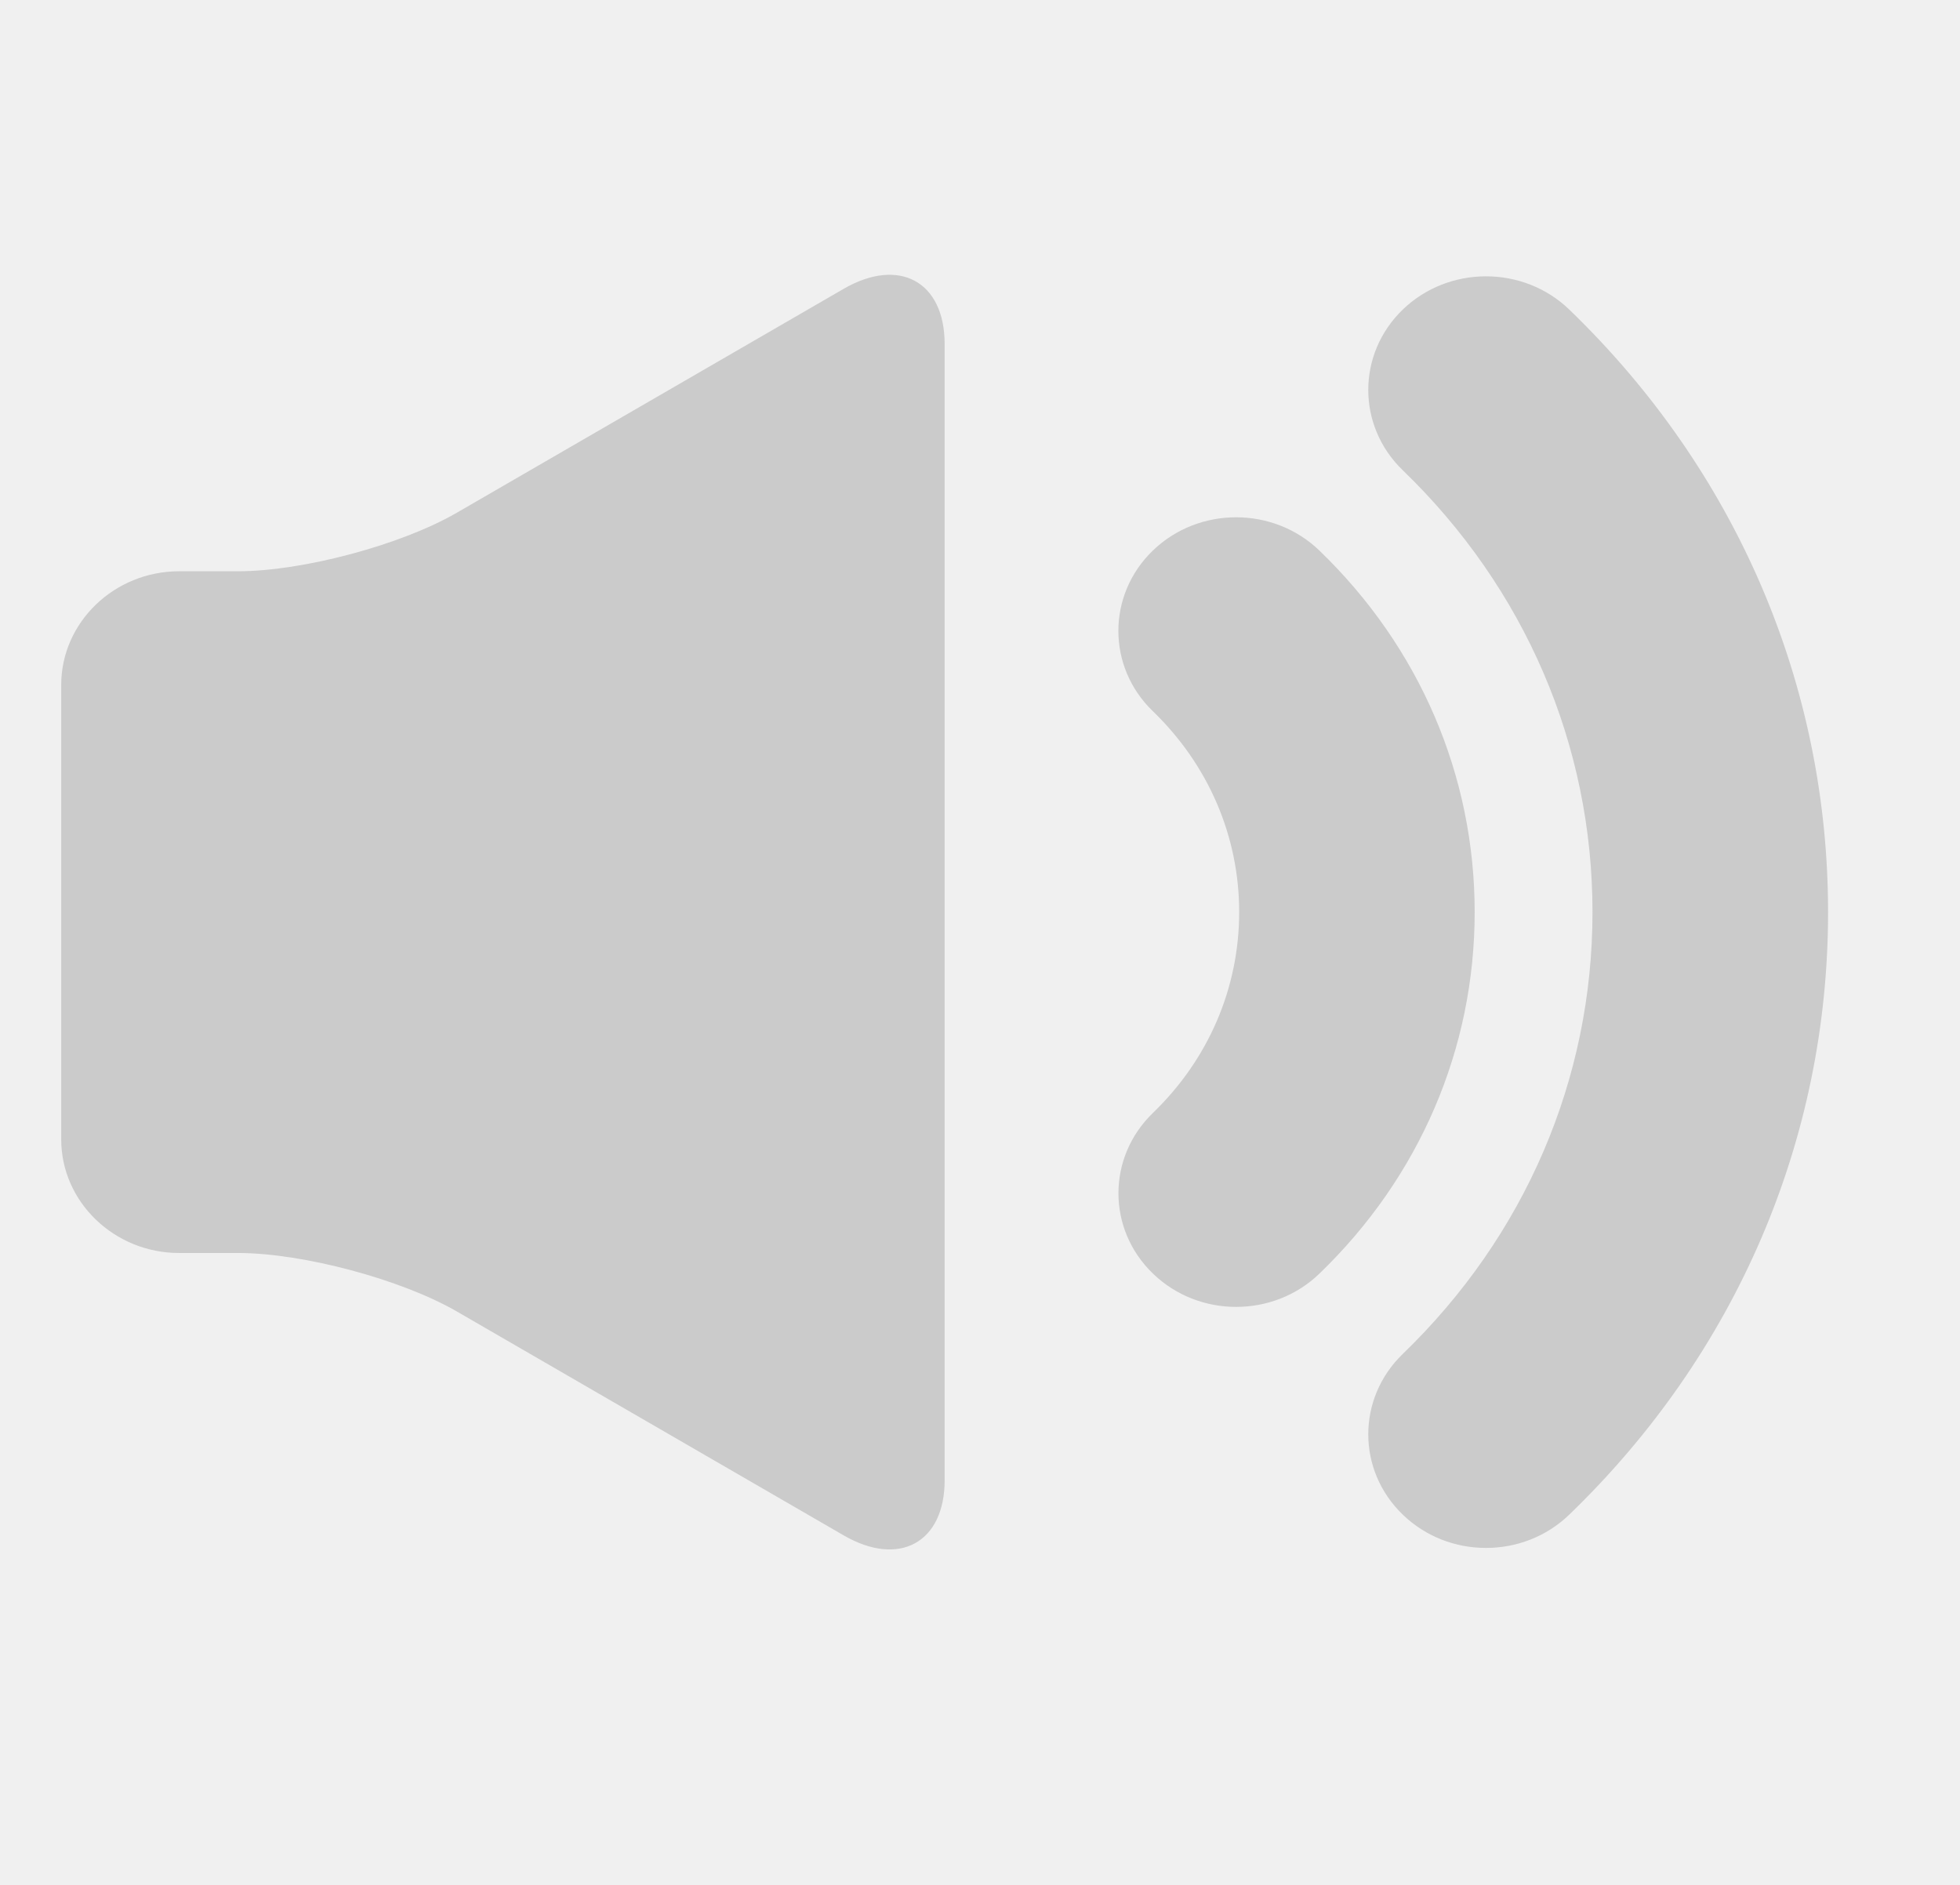
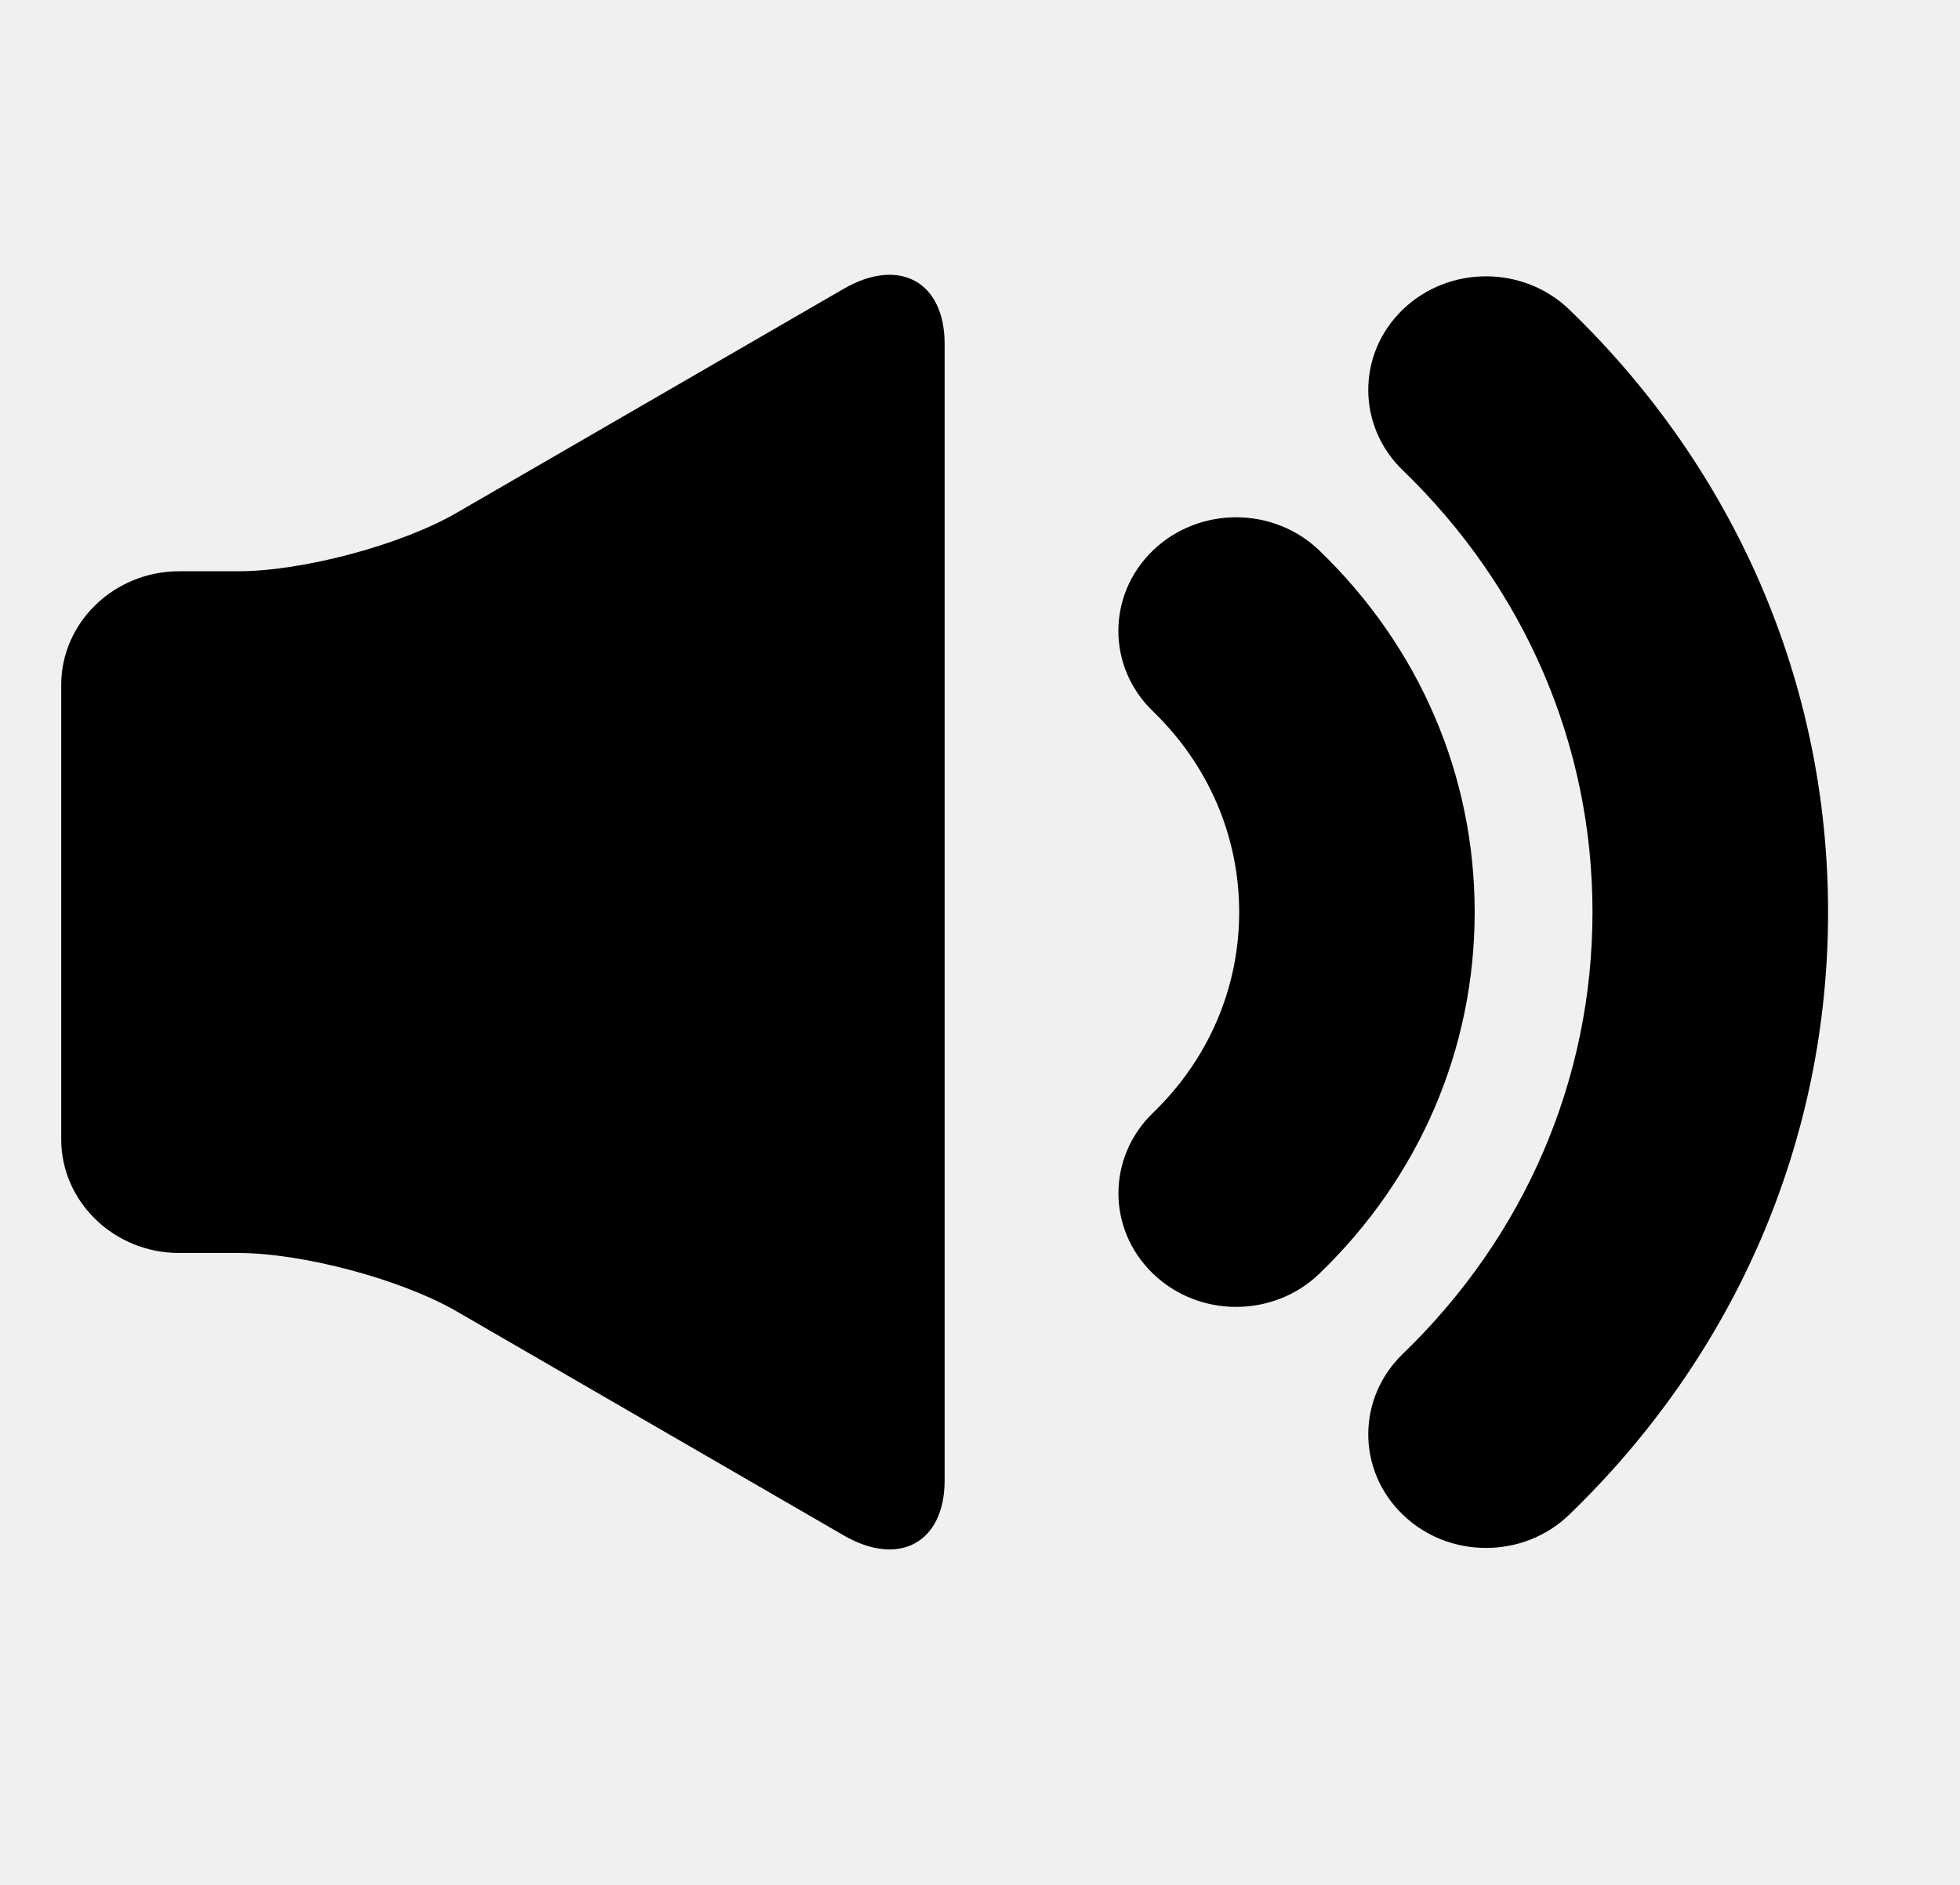
<svg xmlns="http://www.w3.org/2000/svg" width="26" height="25" viewBox="0 0 26 25" fill="none">
  <g clip-path="url(#clip0_5_201)">
-     <path d="M12.531 4.563V19.633C12.531 20.461 11.928 20.791 11.191 20.364L6.059 17.394C5.322 16.968 4.016 16.619 3.156 16.619H2.375C1.516 16.619 0.812 15.941 0.812 15.112V9.084C0.812 8.255 1.516 7.577 2.375 7.577H3.156C4.016 7.577 5.322 7.228 6.059 6.801L11.191 3.831C11.928 3.405 12.531 3.734 12.531 4.563ZM20.817 4.106C20.207 3.518 19.218 3.518 18.608 4.106C17.998 4.695 17.998 5.649 18.608 6.237C20.23 7.803 21.125 9.884 21.125 12.098C21.125 14.311 20.23 16.393 18.608 17.958C17.998 18.547 17.998 19.501 18.608 20.089C18.913 20.384 19.312 20.531 19.712 20.531C20.113 20.531 20.512 20.384 20.817 20.089C23.03 17.954 24.25 15.117 24.25 12.098C24.25 9.078 23.03 6.241 20.817 4.106ZM17.502 7.302C16.892 6.714 15.903 6.714 15.293 7.302C14.683 7.891 14.683 8.845 15.293 9.433C16.03 10.145 16.438 11.091 16.438 12.098C16.438 13.104 16.031 14.05 15.294 14.761C14.684 15.35 14.684 16.304 15.294 16.892C15.599 17.187 15.998 17.334 16.398 17.334C16.798 17.334 17.198 17.187 17.503 16.892C18.831 15.612 19.562 13.909 19.562 12.098C19.562 10.286 18.831 8.583 17.502 7.302Z" fill="#CBCBCB" />
+     <path d="M12.531 4.563V19.633C12.531 20.461 11.928 20.791 11.191 20.364L6.059 17.394C5.322 16.968 4.016 16.619 3.156 16.619H2.375C1.516 16.619 0.812 15.941 0.812 15.112V9.084C0.812 8.255 1.516 7.577 2.375 7.577H3.156C4.016 7.577 5.322 7.228 6.059 6.801L11.191 3.831C11.928 3.405 12.531 3.734 12.531 4.563ZM20.817 4.106C20.207 3.518 19.218 3.518 18.608 4.106C17.998 4.695 17.998 5.649 18.608 6.237C20.23 7.803 21.125 9.884 21.125 12.098C21.125 14.311 20.23 16.393 18.608 17.958C17.998 18.547 17.998 19.501 18.608 20.089C18.913 20.384 19.312 20.531 19.712 20.531C20.113 20.531 20.512 20.384 20.817 20.089C23.03 17.954 24.25 15.117 24.25 12.098C24.25 9.078 23.03 6.241 20.817 4.106ZM17.502 7.302C16.892 6.714 15.903 6.714 15.293 7.302C14.683 7.891 14.683 8.845 15.293 9.433C16.03 10.145 16.438 11.091 16.438 12.098C16.438 13.104 16.031 14.05 15.294 14.761C14.684 15.35 14.684 16.304 15.294 16.892C15.599 17.187 15.998 17.334 16.398 17.334C16.798 17.334 17.198 17.187 17.503 16.892C18.831 15.612 19.562 13.909 19.562 12.098C19.562 10.286 18.831 8.583 17.502 7.302Z" fill="#000000" />
  </g>
  <defs>
    <clipPath id="clip0_5_201">
      <rect width="25" height="24.112" fill="white" transform="translate(0.03125 0.0418549)" />
    </clipPath>
  </defs>
</svg>
